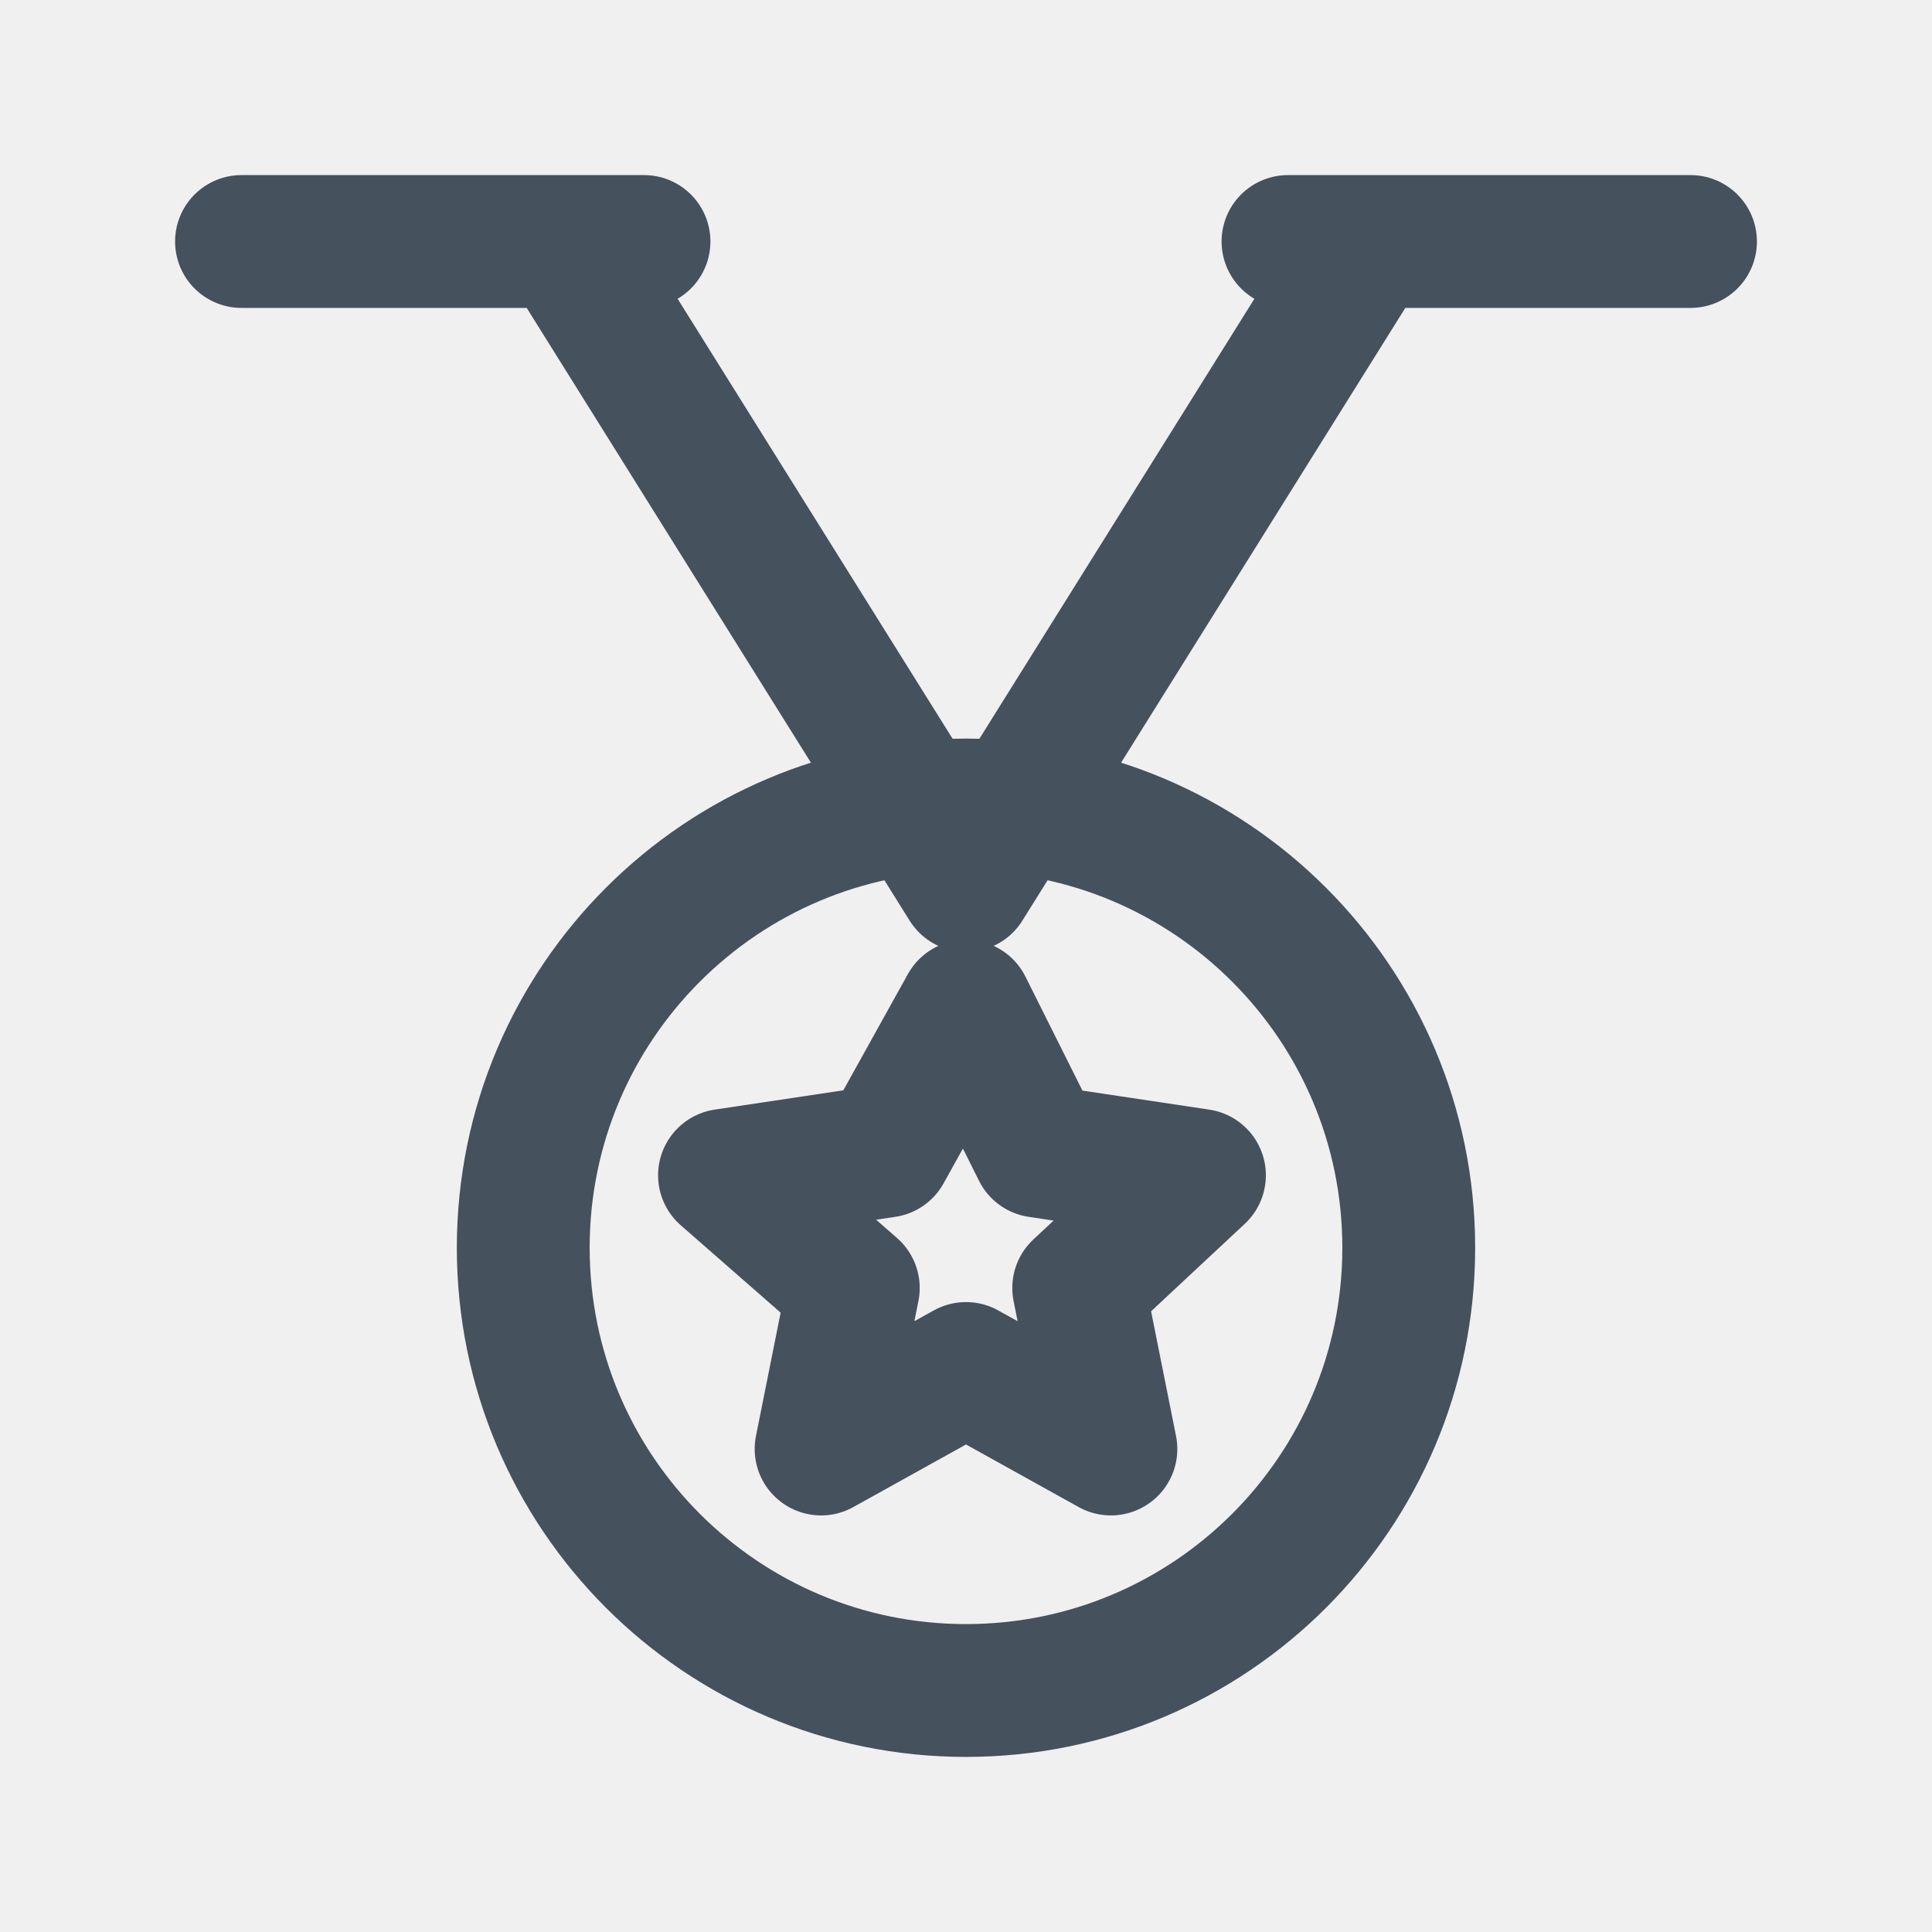
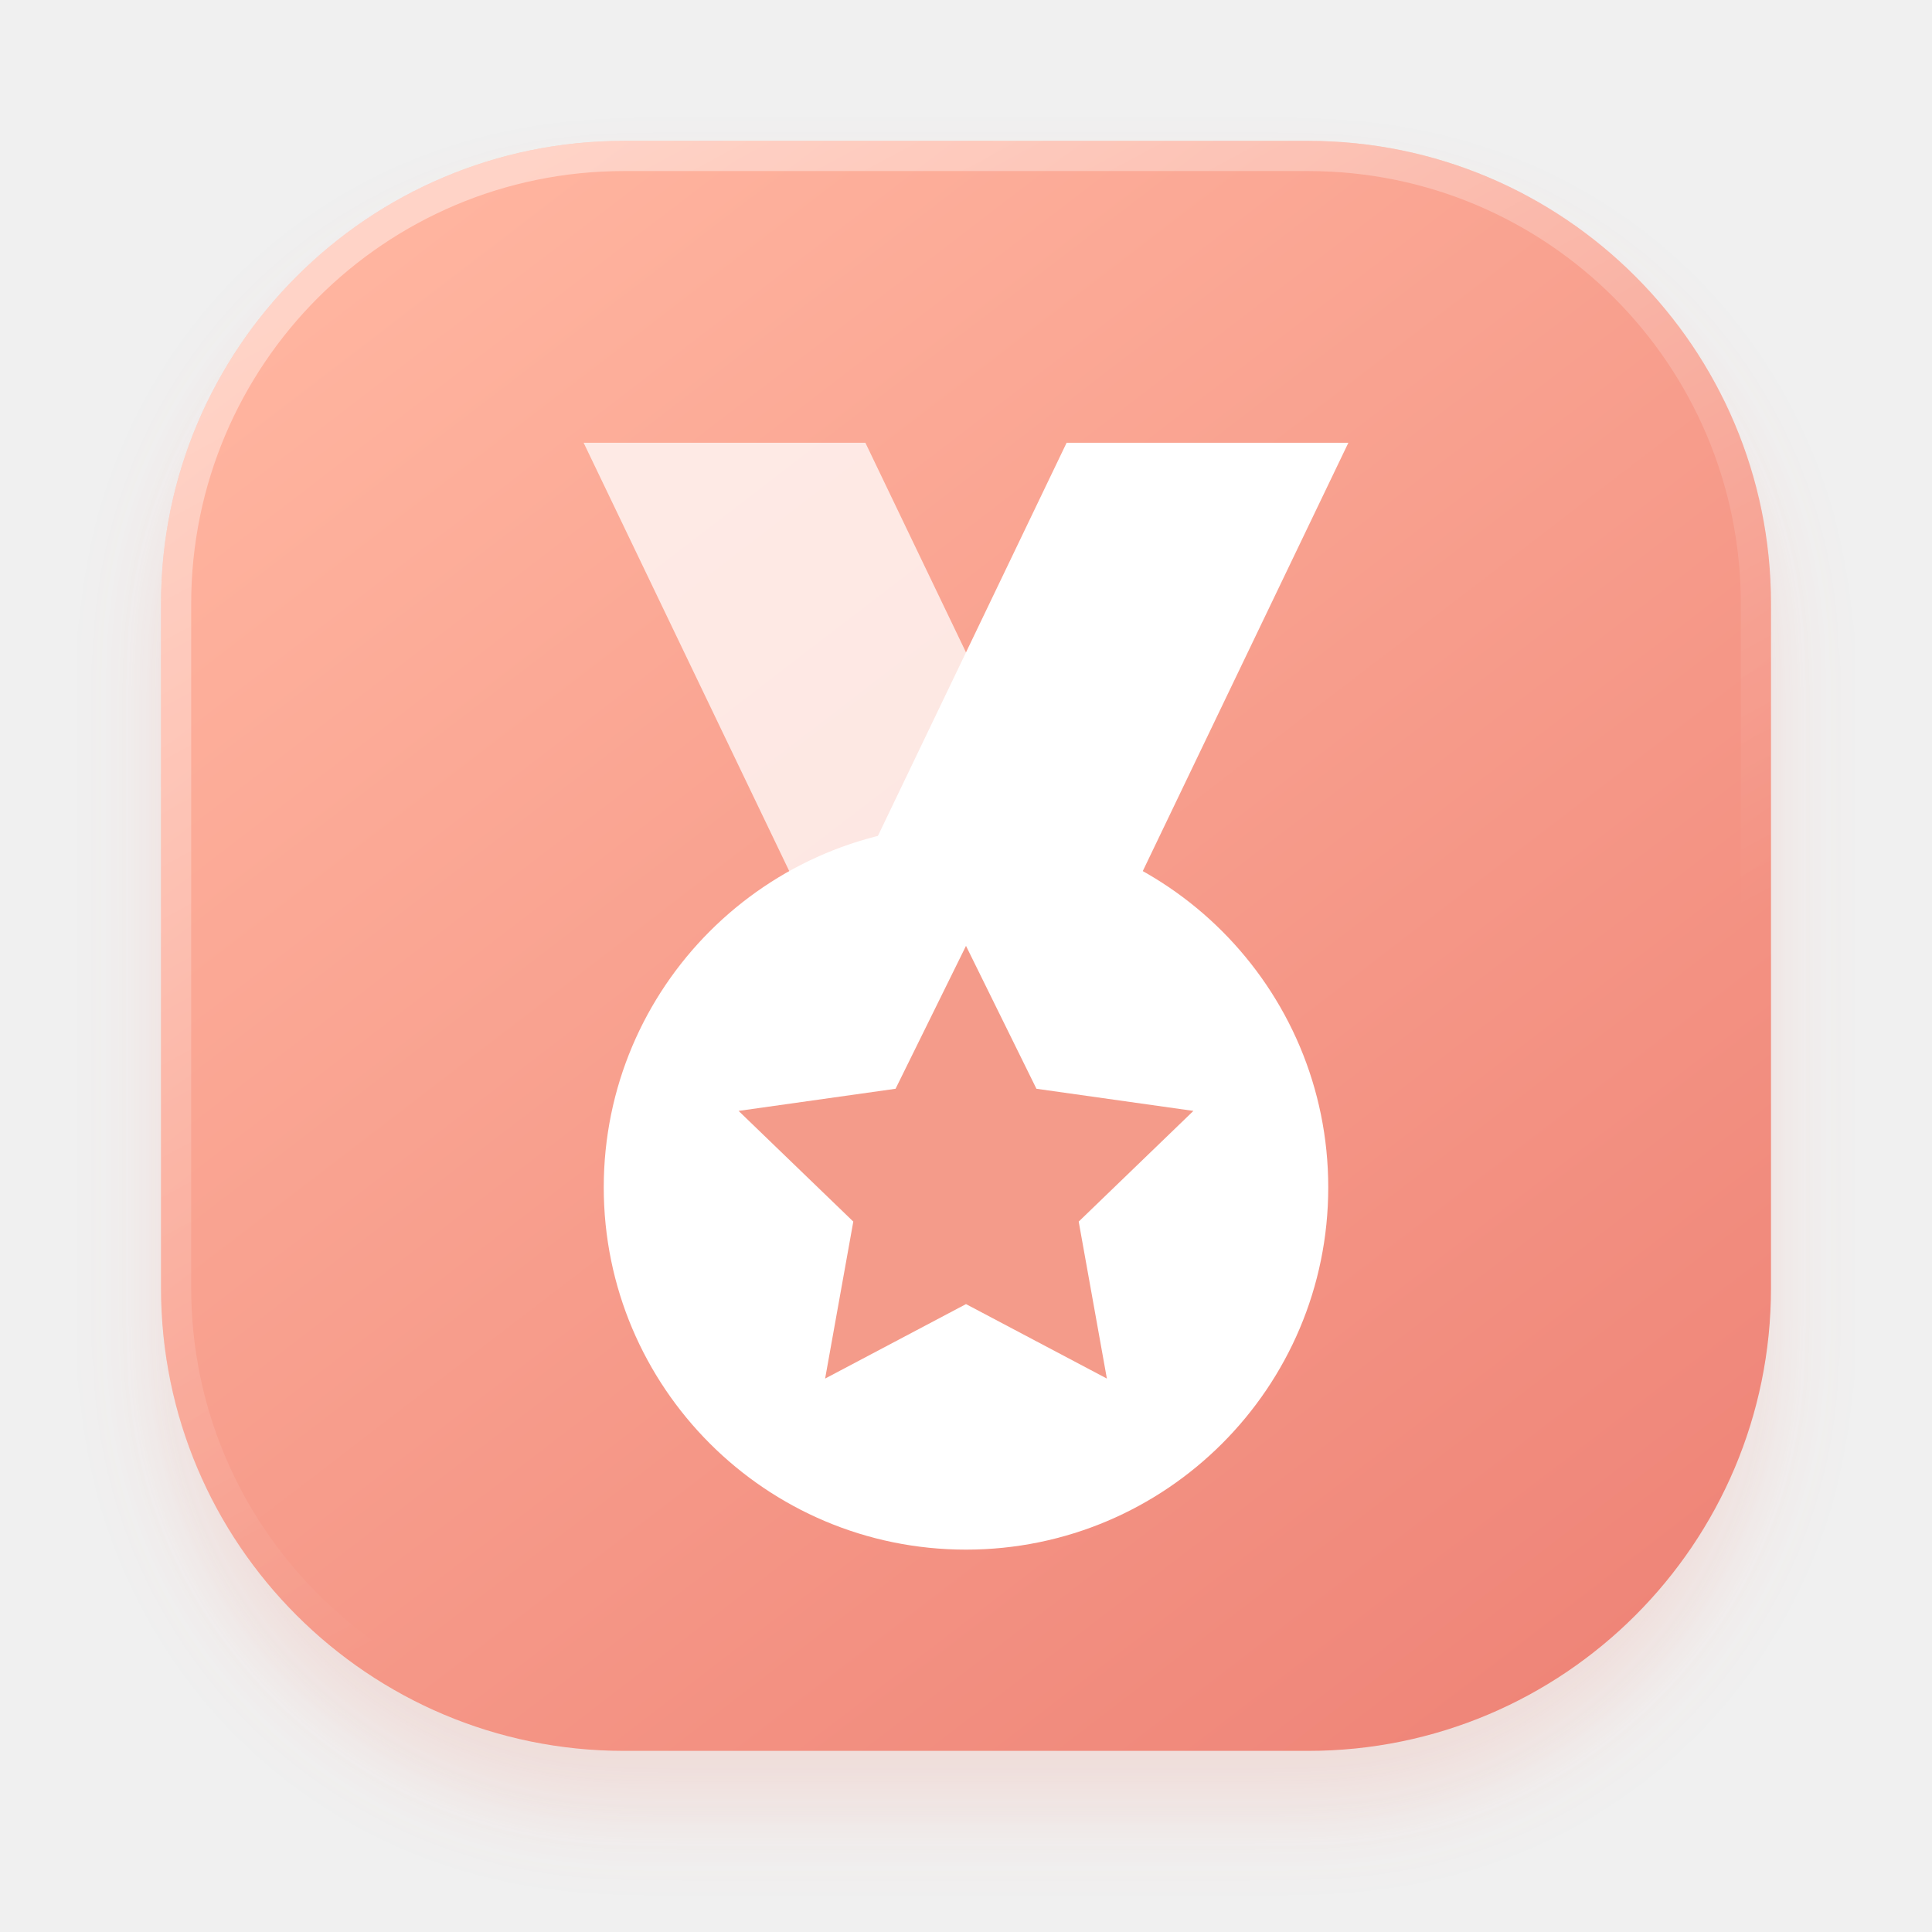
- <svg xmlns="http://www.w3.org/2000/svg" width="96" height="96" viewBox="0 0 24 24" fill="none" stroke="#45515D" stroke-width="1.65" stroke-linecap="round" stroke-linejoin="round">
-   <path d="m7 3 5 8 5-8M3 3h5m8 0h5" />
-   <circle cx="12" cy="15.5" r="5.5" />
-   <path d="m12 12.5.9 1.8 2 .3-1.5 1.4.4 2-1.8-1-1.8 1 .4-2L9 14.6l2-.3Z" />
+ <svg xmlns="http://www.w3.org/2000/svg" width="96" height="96" viewBox="0 0 96 96" fill="none">
+   <defs>
+     <linearGradient id="tile" x1="20" y1="12" x2="76" y2="85" gradientUnits="userSpaceOnUse">
+       <stop stop-color="#ffb49f" />
+       <stop offset="1" stop-color="#ef8578" />
+     </linearGradient>
+     <linearGradient id="light" x1="26" y1="8" x2="68" y2="86" gradientUnits="userSpaceOnUse">
+       <stop stop-color="#fff" stop-opacity=".42" />
+       <stop offset=".7" stop-color="#fff" stop-opacity="0" />
+     </linearGradient>
+     <filter id="shade" x="0" y="0" width="96" height="96" filterUnits="userSpaceOnUse">
+       <feDropShadow dx="0" dy="3" stdDeviation="2" flood-color="#ef8578" flood-opacity=".18" />
+     </filter>
+   </defs>
+   <g filter="url(#shade)">
+     <rect x="8" y="7" width="80" height="80" rx="23" fill="url(#tile)" />
+     <rect x="8.75" y="7.75" width="78.5" height="78.5" rx="22.25" stroke="url(#light)" stroke-width="1.5" />
+     <path d="m29 22 12 25h14L43 22Z" fill="#fff" opacity=".75" />
+     <path d="m53 22-12 25h14l12-25Z" fill="#fff" />
+     <circle cx="48" cy="59" r="18" fill="#fff" />
+     <path d="m48 47 3.5 7.1 7.8 1.1-5.7 5.5 1.4 7.8-7-3.7-7 3.7 1.4-7.8-5.7-5.5 7.8-1.1Z" fill="#f49b8a" />
+   </g>
</svg>
